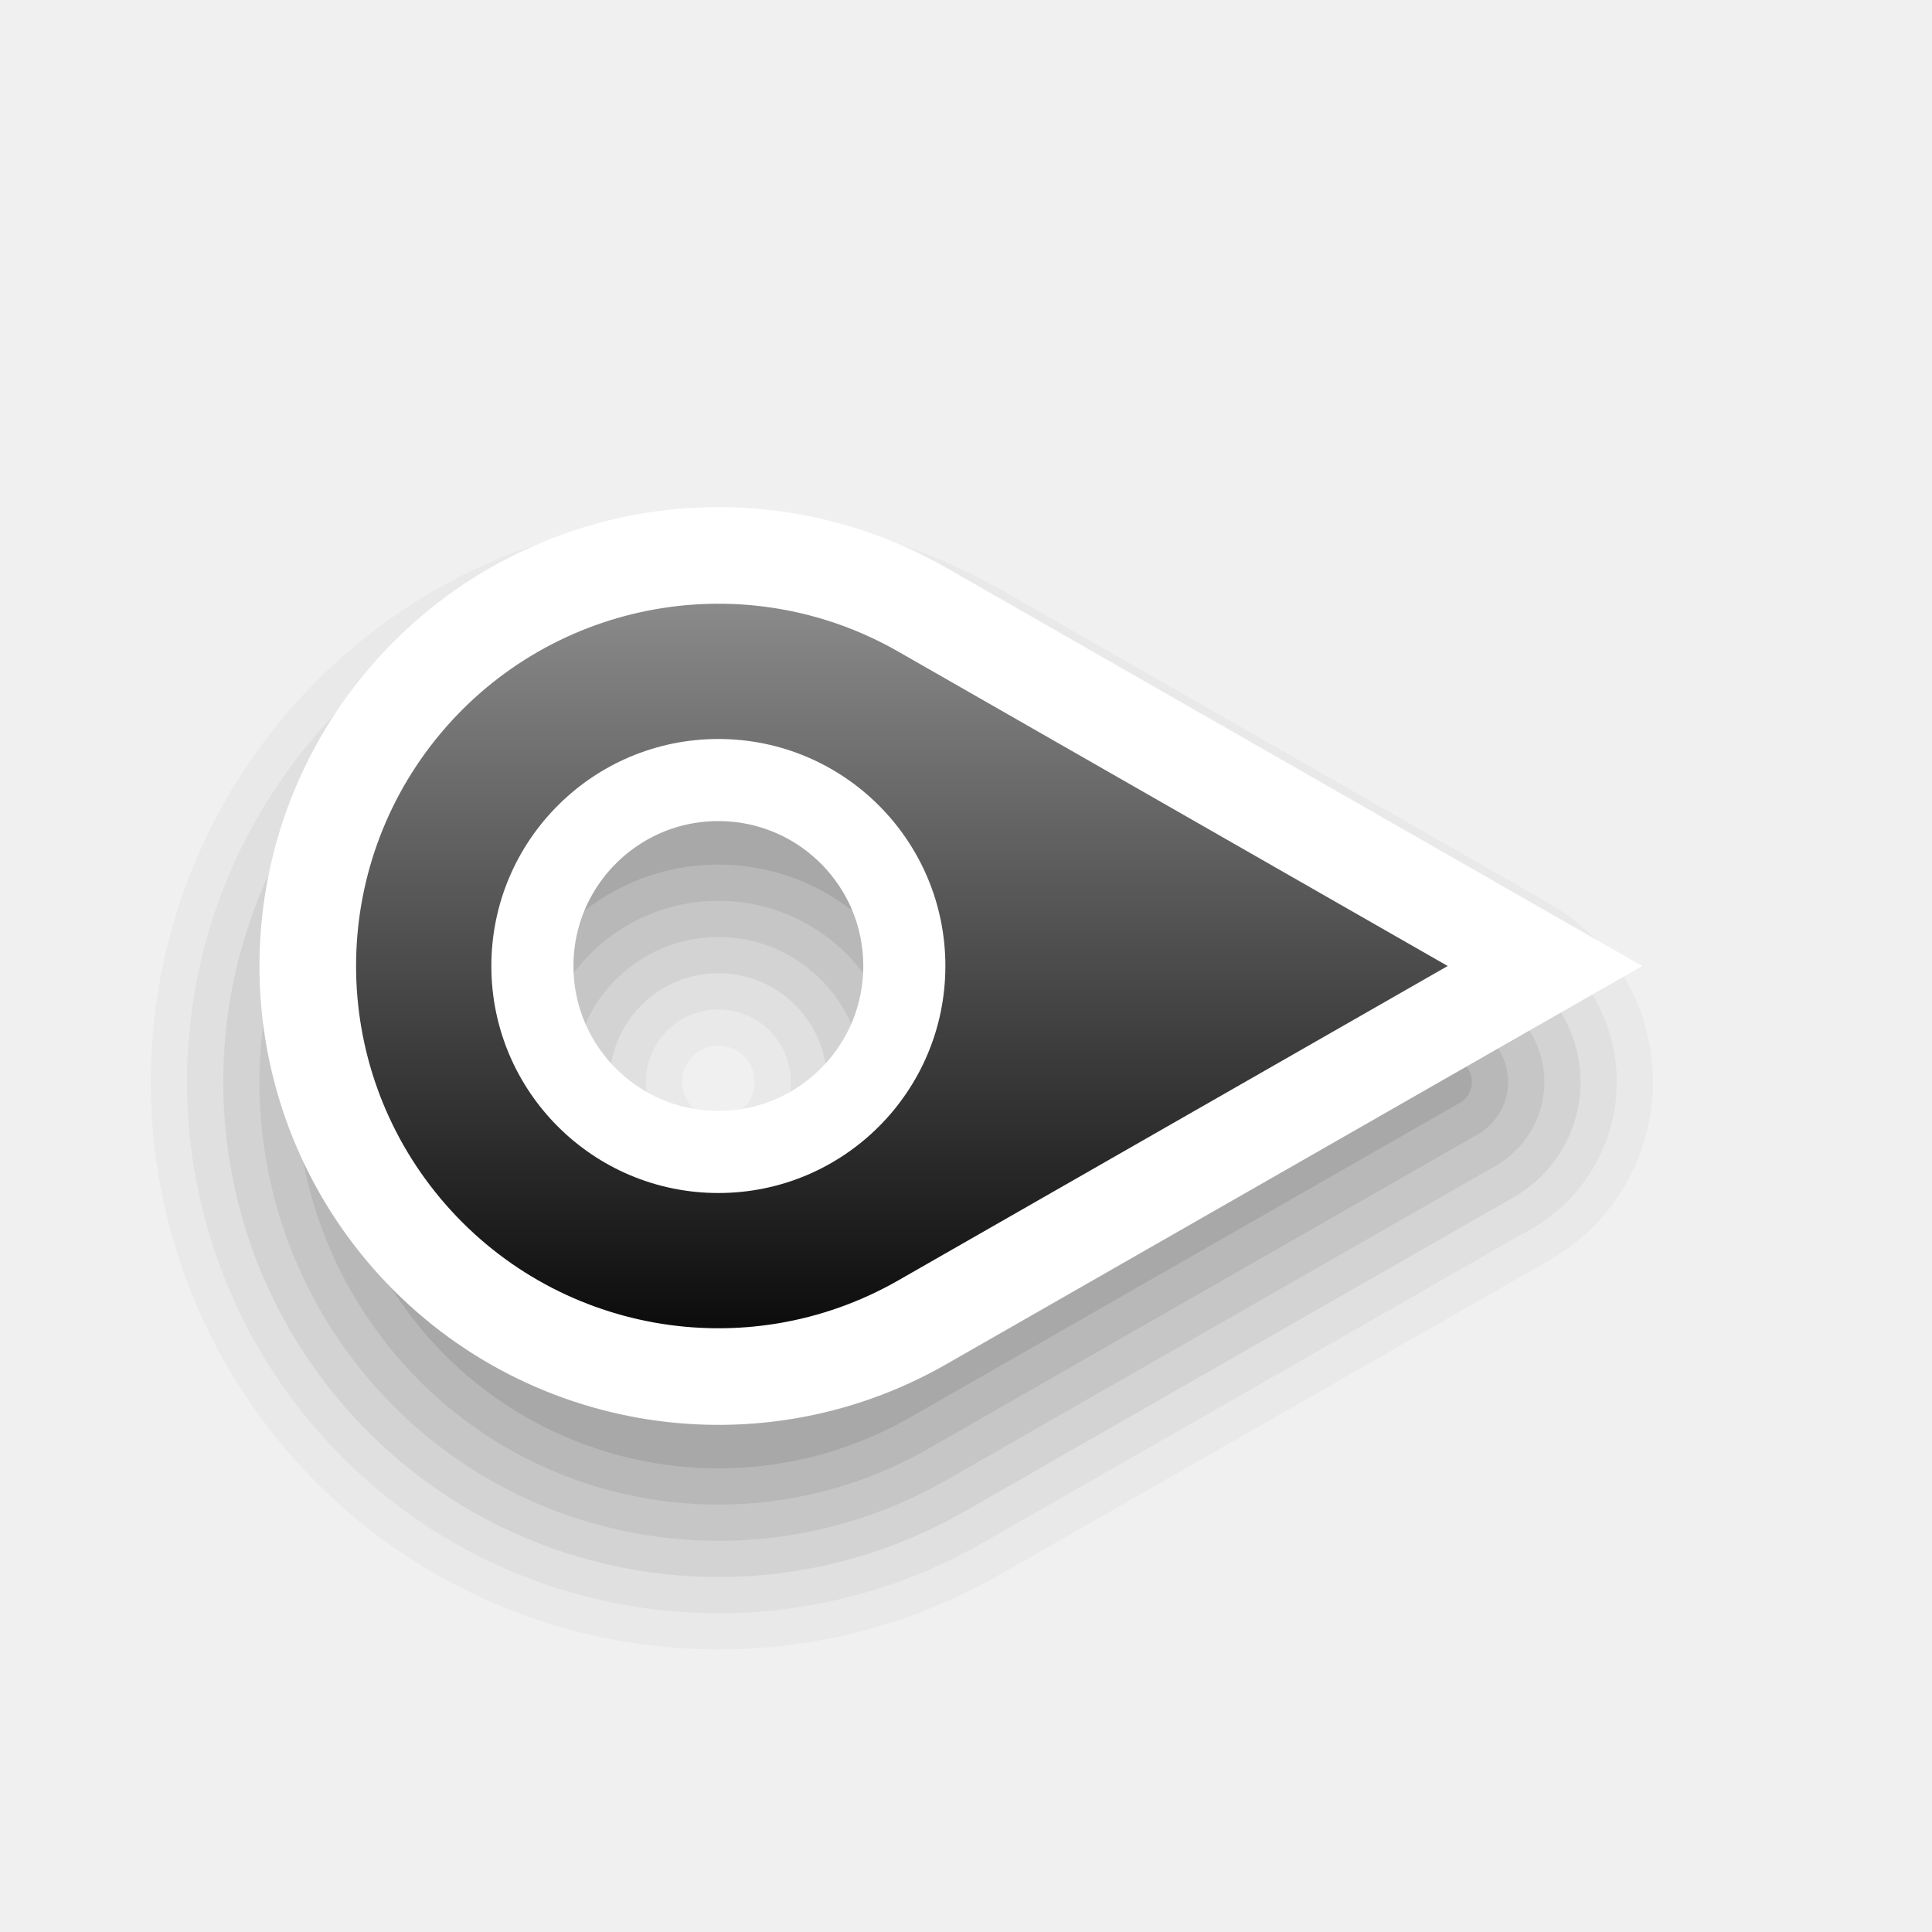
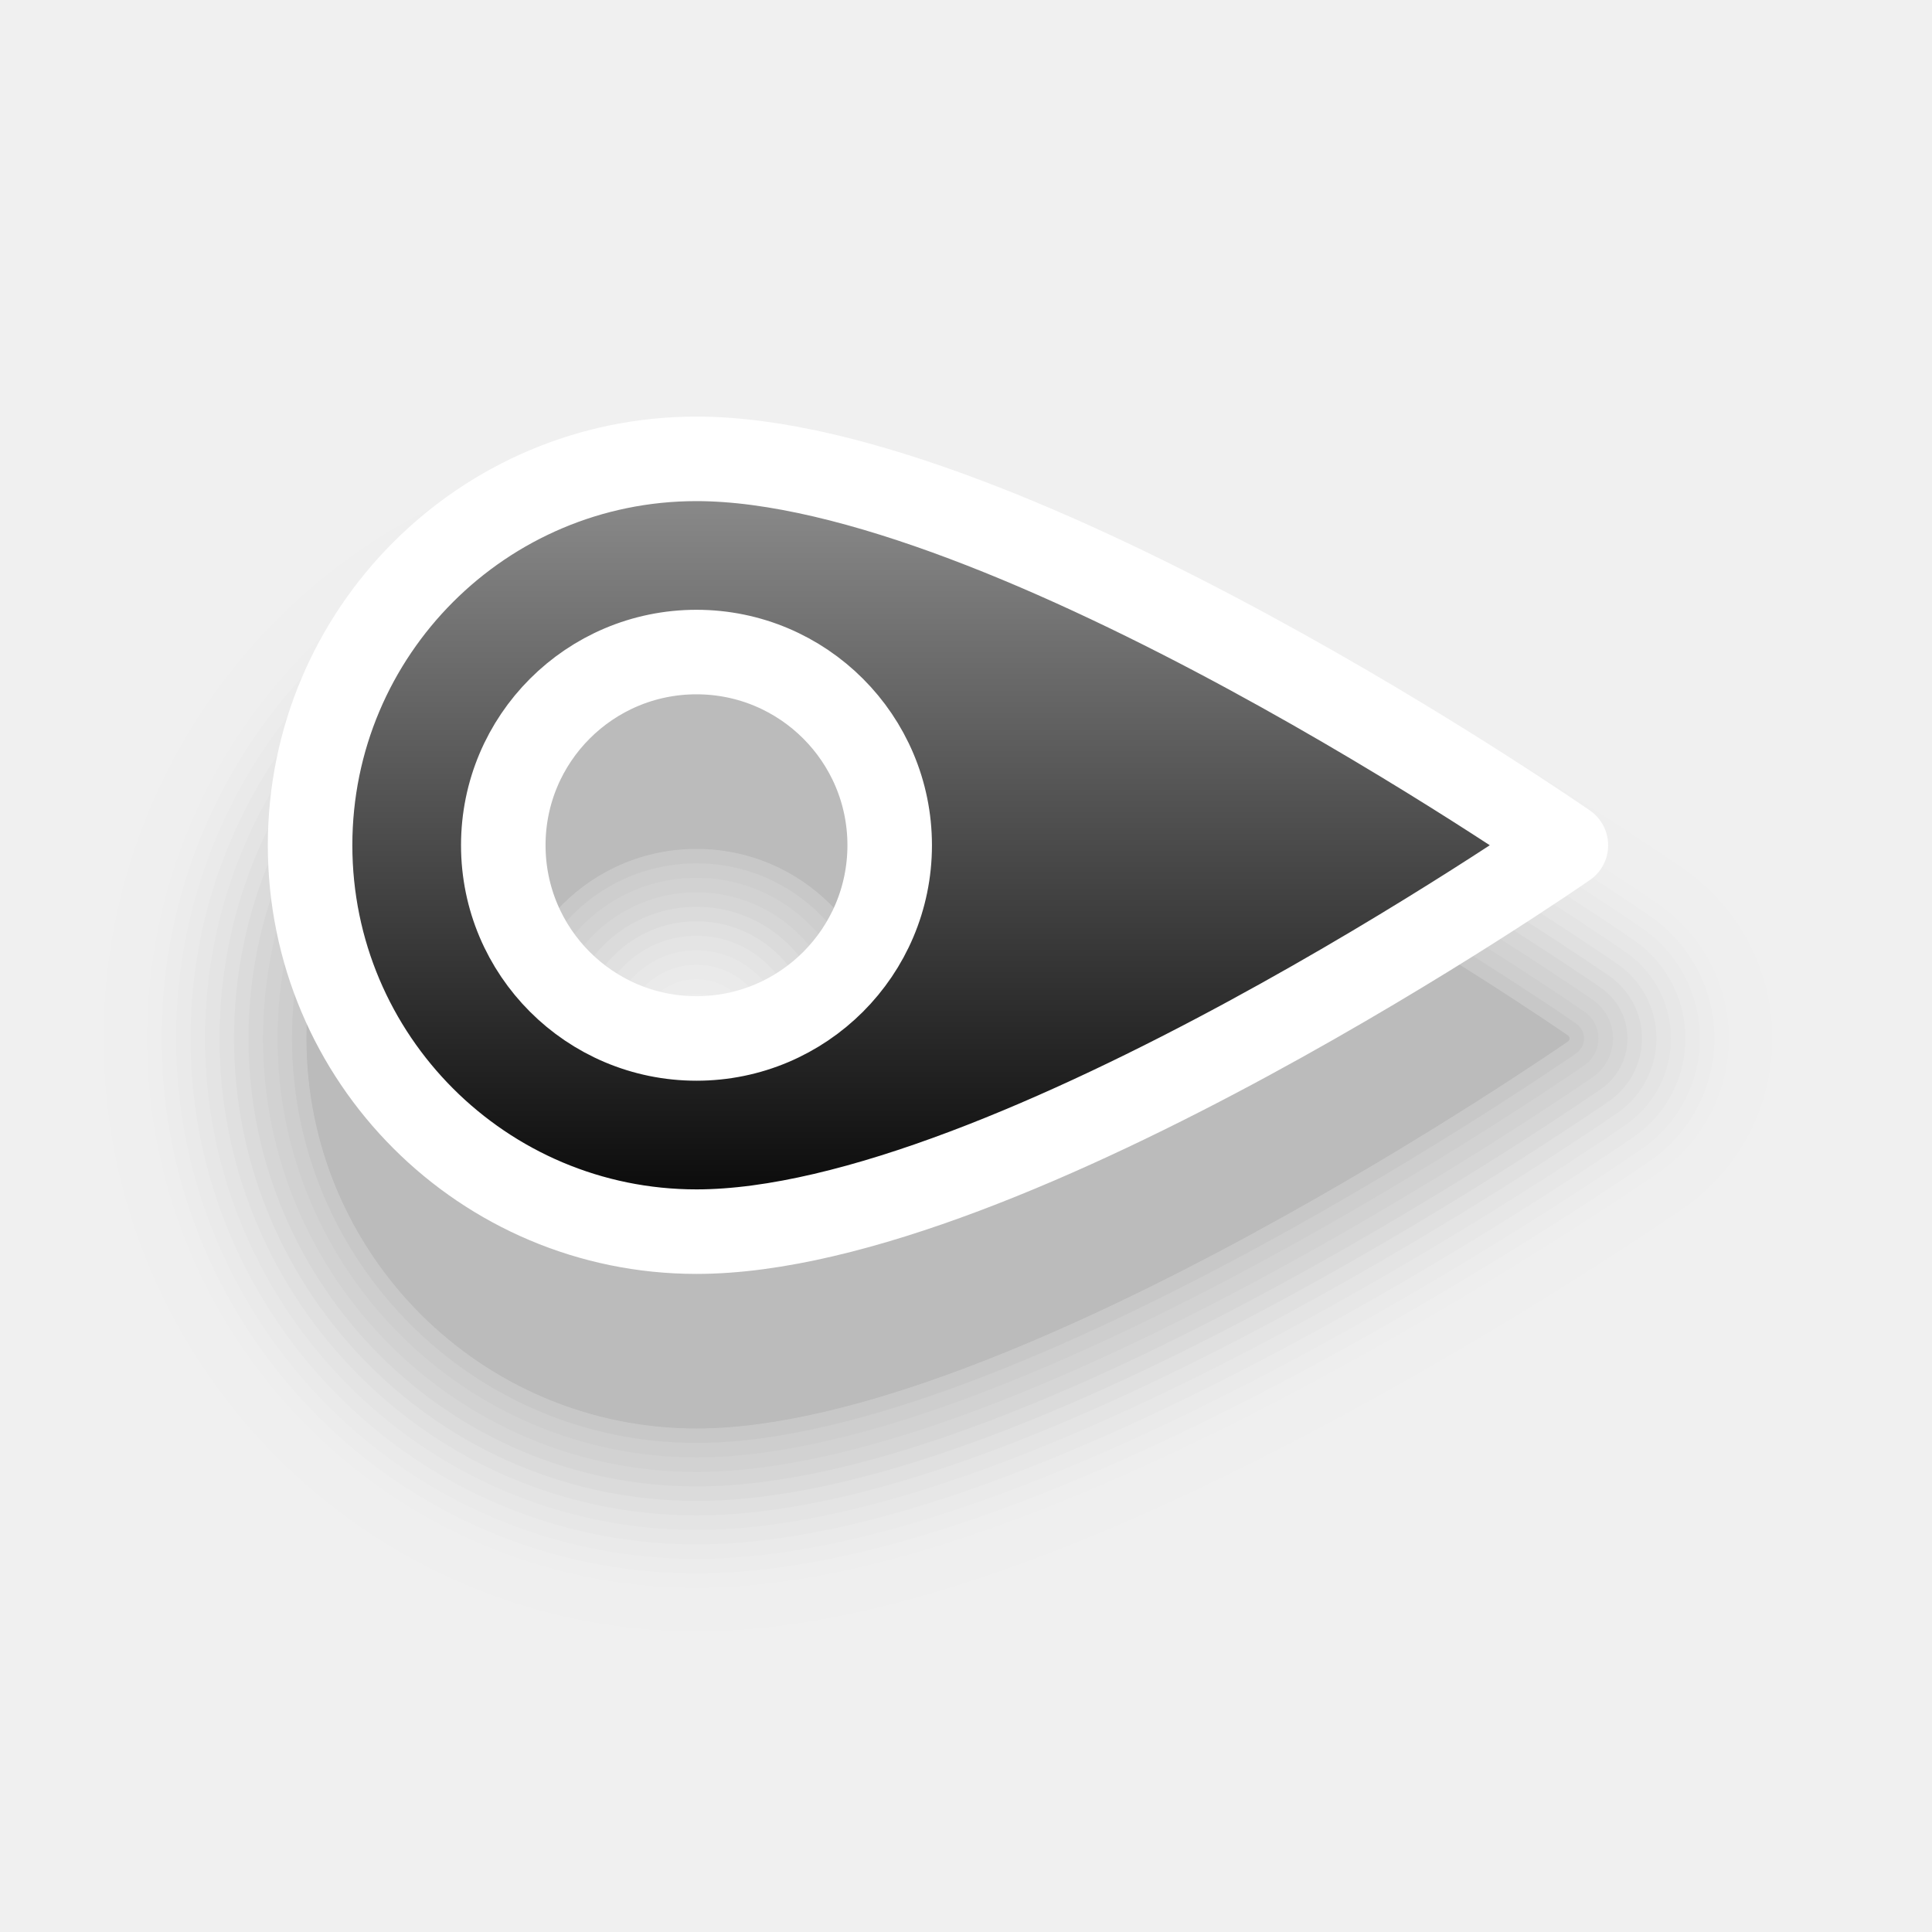
<svg xmlns="http://www.w3.org/2000/svg" width="40" height="40" viewBox="0 0 40 40">
-   <linearGradient id="body" gradientUnits="userSpaceOnUse" x1="0" y1="12.5" x2="0" y2="27.5">
-     <stop offset="0" stop-color="#8a8a8a" />
-     <stop offset="1" stop-color="#0c0c0c" />
+   <linearGradient id="body" x1="0" y1="0" x2="0" y2="1">
+     <stop offset="0" stop-color="#909090" />
+     <stop offset="1" stop-color="#050505" />
  </linearGradient>
-   <g transform="translate(0 2.4)" fill="#000" stroke="#000" stroke-linejoin="round" fill-rule="evenodd">
-     <g opacity="0.085" stroke-width="1">
-       <path d="M29.973 20L18.598 26.509A7.5 7.5 0 1 1 18.598 13.491ZM9.873 20A5 5 0 1 1 19.873 20A5 5 0 1 1 9.873 20Z" />
+   <linearGradient id="glyph" x1="0" y1="0" x2="0" y2="1">
+     <stop offset="0" stop-color="#909090" />
+     <stop offset="1" stop-color="#050505" />
+   </linearGradient>
+   <g transform="translate(0 4.0)" fill="#000" stroke="#000" stroke-linejoin="round" fill-rule="evenodd">
+     <g opacity="0.067" stroke-width="0.15">
+       <path d="M32.42 17.5C32.42 17.5 20.9 25.5 14.42 25.5A8 8 0 0 1 6.42 17.5A8 8 0 0 1 14.42 9.5C20.9 9.5 32.42 17.5 32.42 17.5ZM14.42 13.5A4 4 0 1 1 14.42 21.5A4 4 0 1 1 14.42 13.5Z" />
    </g>
-     <g opacity="0.075" stroke-width="2.5">
-       <path d="M29.973 20L18.598 26.509A7.5 7.5 0 1 1 18.598 13.491ZM9.873 20A5 5 0 1 1 19.873 20A5 5 0 1 1 9.873 20Z" />
+     <g opacity="0.044" stroke-width="0.75">
+       <path d="M32.42 17.5C32.42 17.5 20.9 25.5 14.42 25.5A8 8 0 0 1 6.42 17.5A8 8 0 0 1 14.42 9.5C20.9 9.5 32.42 17.5 32.42 17.5ZM14.42 13.5A4 4 0 1 1 14.42 21.5A4 4 0 1 1 14.42 13.5Z" />
    </g>
-     <g opacity="0.065" stroke-width="4">
-       <path d="M29.973 20L18.598 26.509A7.5 7.5 0 1 1 18.598 13.491ZM9.873 20A5 5 0 1 1 19.873 20A5 5 0 1 1 9.873 20Z" />
+     <g opacity="0.025" stroke-width="1.35">
+       <path d="M32.42 17.5C32.42 17.5 20.9 25.5 14.42 25.5A8 8 0 0 1 6.42 17.5A8 8 0 0 1 14.42 9.5C20.9 9.5 32.42 17.5 32.42 17.5ZM14.42 13.5A4 4 0 1 1 14.42 21.5A4 4 0 1 1 14.42 13.5Z" />
    </g>
-     <g opacity="0.055" stroke-width="5.5">
-       <path d="M29.973 20L18.598 26.509A7.5 7.5 0 1 1 18.598 13.491ZM9.873 20A5 5 0 1 1 19.873 20A5 5 0 1 1 9.873 20Z" />
+     <g opacity="0.019" stroke-width="1.95">
+       <path d="M32.42 17.5C32.42 17.5 20.9 25.5 14.42 25.5A8 8 0 0 1 6.42 17.5A8 8 0 0 1 14.42 9.5C20.9 9.5 32.42 17.5 32.42 17.5ZM14.42 13.5A4 4 0 1 1 14.42 21.5A4 4 0 1 1 14.42 13.5Z" />
    </g>
-     <g opacity="0.045" stroke-width="7">
-       <path d="M29.973 20L18.598 26.509A7.5 7.5 0 1 1 18.598 13.491ZM9.873 20A5 5 0 1 1 19.873 20A5 5 0 1 1 9.873 20Z" />
+     <g opacity="0.022" stroke-width="2.55">
+       <path d="M32.42 17.5C32.42 17.5 20.9 25.5 14.42 25.5A8 8 0 0 1 6.42 17.5A8 8 0 0 1 14.42 9.5C20.9 9.5 32.42 17.5 32.42 17.5ZM14.42 13.5A4 4 0 1 1 14.42 21.5A4 4 0 1 1 14.42 13.5Z" />
    </g>
-     <g opacity="0.03" stroke-width="8.5">
-       <path d="M29.973 20L18.598 26.509A7.5 7.5 0 1 1 18.598 13.491ZM9.873 20A5 5 0 1 1 19.873 20A5 5 0 1 1 9.873 20Z" />
+     <g opacity="0.023" stroke-width="3.15">
+       <path d="M32.42 17.5C32.42 17.5 20.9 25.5 14.42 25.5A8 8 0 0 1 6.42 17.5A8 8 0 0 1 14.42 9.5C20.9 9.5 32.42 17.5 32.42 17.5ZM14.42 13.5A4 4 0 1 1 14.42 21.5A4 4 0 1 1 14.42 13.5Z" />
+     </g>
+     <g opacity="0.019" stroke-width="3.75">
+       <path d="M32.42 17.5C32.42 17.5 20.9 25.5 14.42 25.5A8 8 0 0 1 6.42 17.5A8 8 0 0 1 14.42 9.5C20.9 9.5 32.42 17.5 32.42 17.5ZM14.42 13.5A4 4 0 1 1 14.42 21.5A4 4 0 1 1 14.42 13.5Z" />
+     </g>
+     <g opacity="0.015" stroke-width="4.35">
+       <path d="M32.42 17.5C32.42 17.5 20.9 25.5 14.42 25.5A8 8 0 0 1 6.42 17.5A8 8 0 0 1 14.42 9.5C20.9 9.5 32.42 17.5 32.42 17.5ZM14.42 13.5A4 4 0 1 1 14.42 21.5A4 4 0 1 1 14.42 13.5Z" />
+     </g>
+     <g opacity="0.013" stroke-width="4.95">
+       <path d="M32.42 17.5C32.42 17.5 20.9 25.5 14.42 25.5A8 8 0 0 1 6.42 17.5A8 8 0 0 1 14.42 9.5C20.9 9.5 32.42 17.5 32.42 17.5ZM14.42 13.5A4 4 0 1 1 14.42 21.5A4 4 0 1 1 14.42 13.5Z" />
+     </g>
+     <g opacity="0.011" stroke-width="5.55">
+       <path d="M32.42 17.5C32.42 17.5 20.9 25.5 14.42 25.5A8 8 0 0 1 6.42 17.5A8 8 0 0 1 14.42 9.5C20.9 9.5 32.42 17.5 32.42 17.5ZM14.42 13.5A4 4 0 1 1 14.42 21.5A4 4 0 1 1 14.42 13.5Z" />
+     </g>
+     <g opacity="0.008" stroke-width="6.15">
+       <path d="M32.42 17.5C32.42 17.5 20.9 25.5 14.42 25.5A8 8 0 0 1 6.42 17.5A8 8 0 0 1 14.42 9.5C20.9 9.5 32.42 17.5 32.42 17.5ZM14.42 13.5A4 4 0 1 1 14.42 21.5A4 4 0 1 1 14.42 13.5Z" />
+     </g>
+     <g opacity="0.004" stroke-width="6.75">
+       <path d="M32.42 17.5C32.42 17.5 20.9 25.5 14.42 25.5A8 8 0 0 1 6.42 17.5A8 8 0 0 1 14.42 9.5C20.9 9.5 32.42 17.5 32.42 17.5ZM14.42 13.5A4 4 0 1 1 14.42 21.5A4 4 0 1 1 14.42 13.5Z" />
+     </g>
+     <g opacity="0.003" stroke-width="7.35">
+       <path d="M32.42 17.5C32.42 17.5 20.9 25.5 14.42 25.5A8 8 0 0 1 6.42 17.5A8 8 0 0 1 14.42 9.5C20.9 9.5 32.42 17.5 32.42 17.5ZM14.42 13.5A4 4 0 1 1 14.42 21.5A4 4 0 1 1 14.42 13.5Z" />
+     </g>
+     <g opacity="0.003" stroke-width="7.95">
+       <path d="M32.42 17.5C32.42 17.5 20.9 25.5 14.42 25.5A8 8 0 0 1 6.42 17.5A8 8 0 0 1 14.42 9.5C20.9 9.5 32.42 17.5 32.42 17.5ZM14.42 13.5A4 4 0 1 1 14.42 21.5A4 4 0 1 1 14.42 13.5Z" />
+     </g>
+     <g opacity="0.004" stroke-width="8.55">
+       <path d="M32.42 17.5C32.42 17.5 20.9 25.5 14.42 25.5A8 8 0 0 1 6.42 17.5A8 8 0 0 1 14.42 9.5C20.9 9.5 32.42 17.5 32.42 17.5ZM14.42 13.5A4 4 0 1 1 14.42 21.5A4 4 0 1 1 14.42 13.5Z" />
    </g>
  </g>
-   <g fill="#ffffff" stroke="#ffffff" stroke-width="4" stroke-linejoin="miter" stroke-miterlimit="10" fill-rule="evenodd">
-     <path d="M29.973 20L18.598 26.509A7.5 7.5 0 1 1 18.598 13.491ZM9.873 20A5 5 0 1 1 19.873 20A5 5 0 1 1 9.873 20Z" />
-   </g>
-   <g fill="url(#body)" fill-rule="evenodd">
-     <path d="M29.973 20L18.598 26.509A7.5 7.5 0 1 1 18.598 13.491ZM10.173 20A4.7 4.7 0 1 1 19.573 20A4.7 4.7 0 1 1 10.173 20Z" />
-   </g>
+   <path d="M32.42 17.5C32.42 17.5 20.9 25.5 14.42 25.5A8 8 0 0 1 6.42 17.5A8 8 0 0 1 14.42 9.5C20.9 9.5 32.42 17.5 32.42 17.5ZM14.42 13.5A4 4 0 1 1 14.42 21.5A4 4 0 1 1 14.42 13.5Z" fill="url(#body)" fill-rule="evenodd" stroke="#ffffff" stroke-width="1.75" stroke-linejoin="round" />
</svg>
